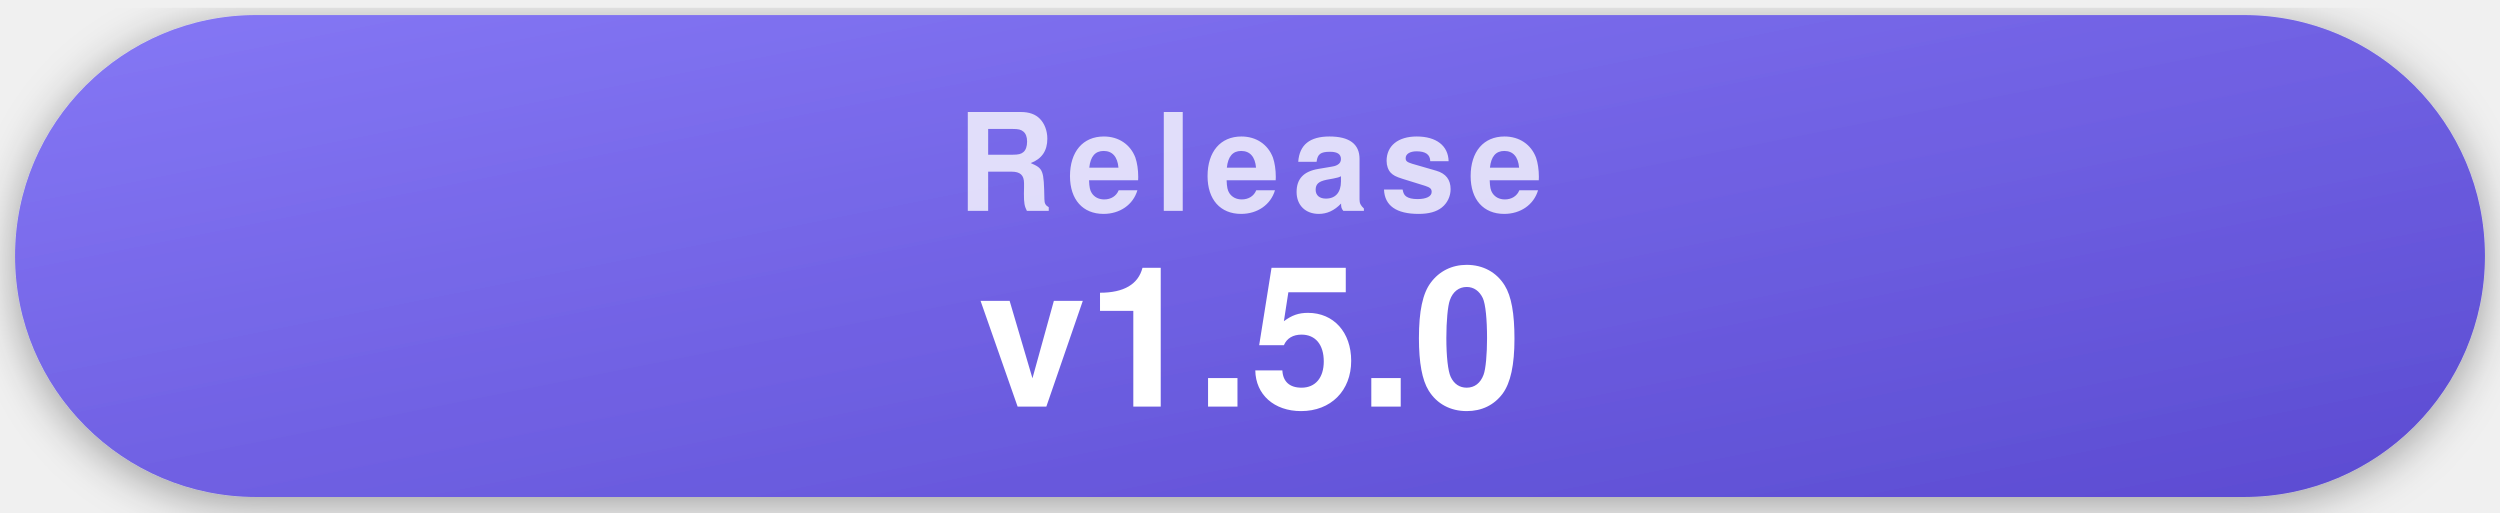
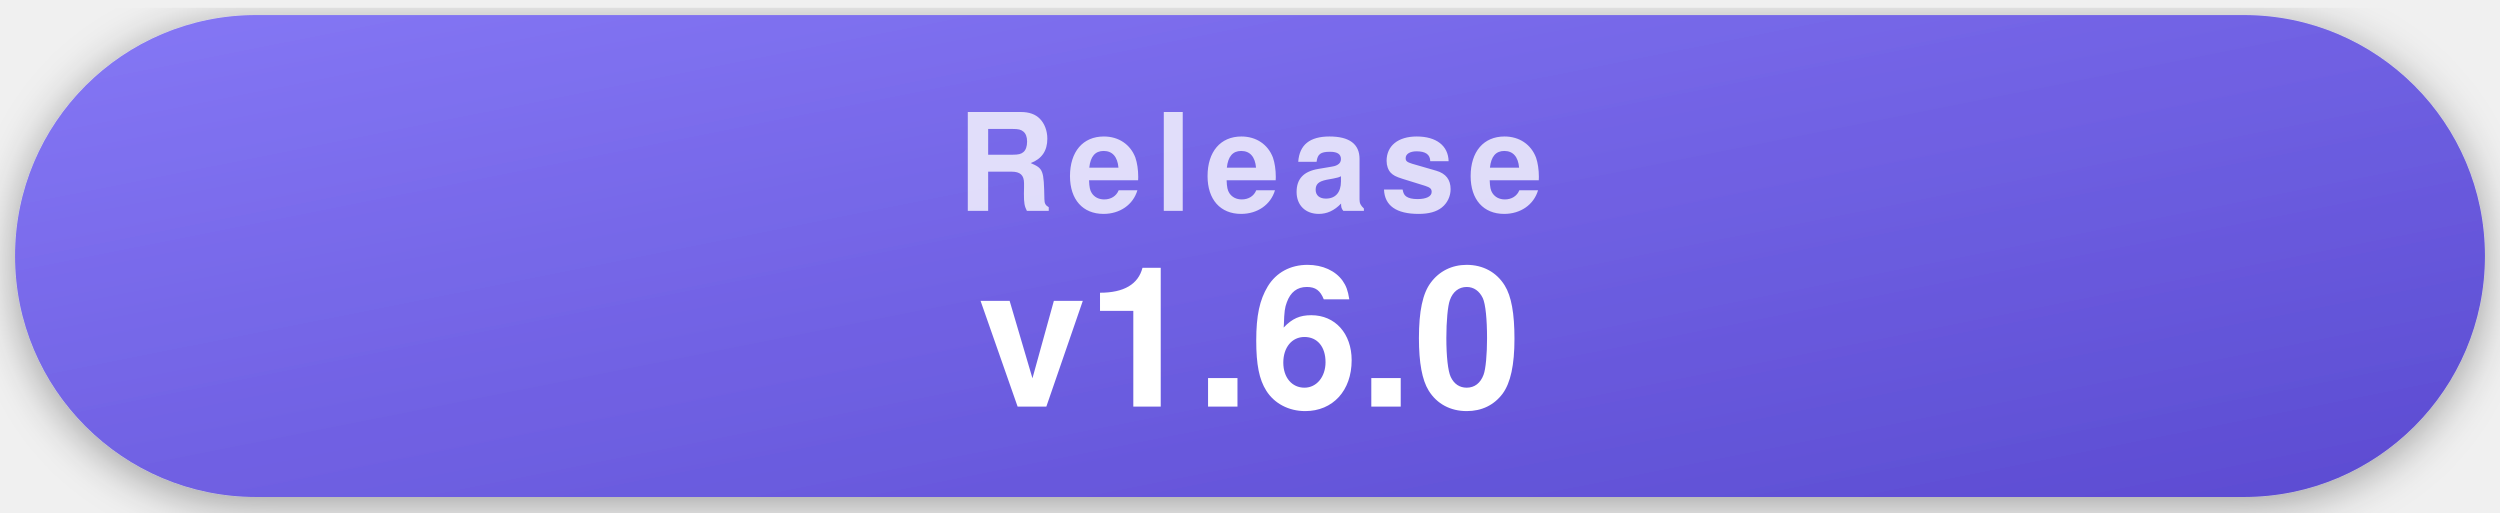
- <svg xmlns="http://www.w3.org/2000/svg" width="332" height="68" viewBox="0 0 332 68" role="img" aria-label="Latest release v1.5.0">
+ <svg xmlns="http://www.w3.org/2000/svg" width="332" height="68" viewBox="0 0 332 68" role="img" aria-label="Latest release v1.6.0">
  <style>
    .pill { filter: drop-shadow(0 1px 3px rgba(0,0,0,.35)); }
    .label { font-family: -apple-system, "Segoe UI", Helvetica, Arial, sans-serif; font-weight: 700; font-size: 18px; letter-spacing: .09em; text-transform: uppercase; fill: rgba(255,255,255,.78); text-anchor: middle; }
    .value { font-family: -apple-system, "Segoe UI", Helvetica, Arial, sans-serif; font-weight: 700; font-size: 26px; fill: #fff; text-anchor: middle; }
  </style>
  <defs>
    <linearGradient id="gRelease" x1="0" y1="0" x2="1" y2="1">
      <stop offset="0" stop-color="#8577f5" />
      <stop offset="1" stop-color="#5b4bd1" />
    </linearGradient>
  </defs>
  <g class="pill">
    <rect x="2" y="2" width="328" height="64" rx="32" fill="url(#gRelease)" />
    <text x="166" y="28" class="label">Release</text>
-     <text x="166" y="54" class="value">v1.5.0</text>
+     <text x="166" y="54" class="value">v1.6.0</text>
  </g>
</svg>
